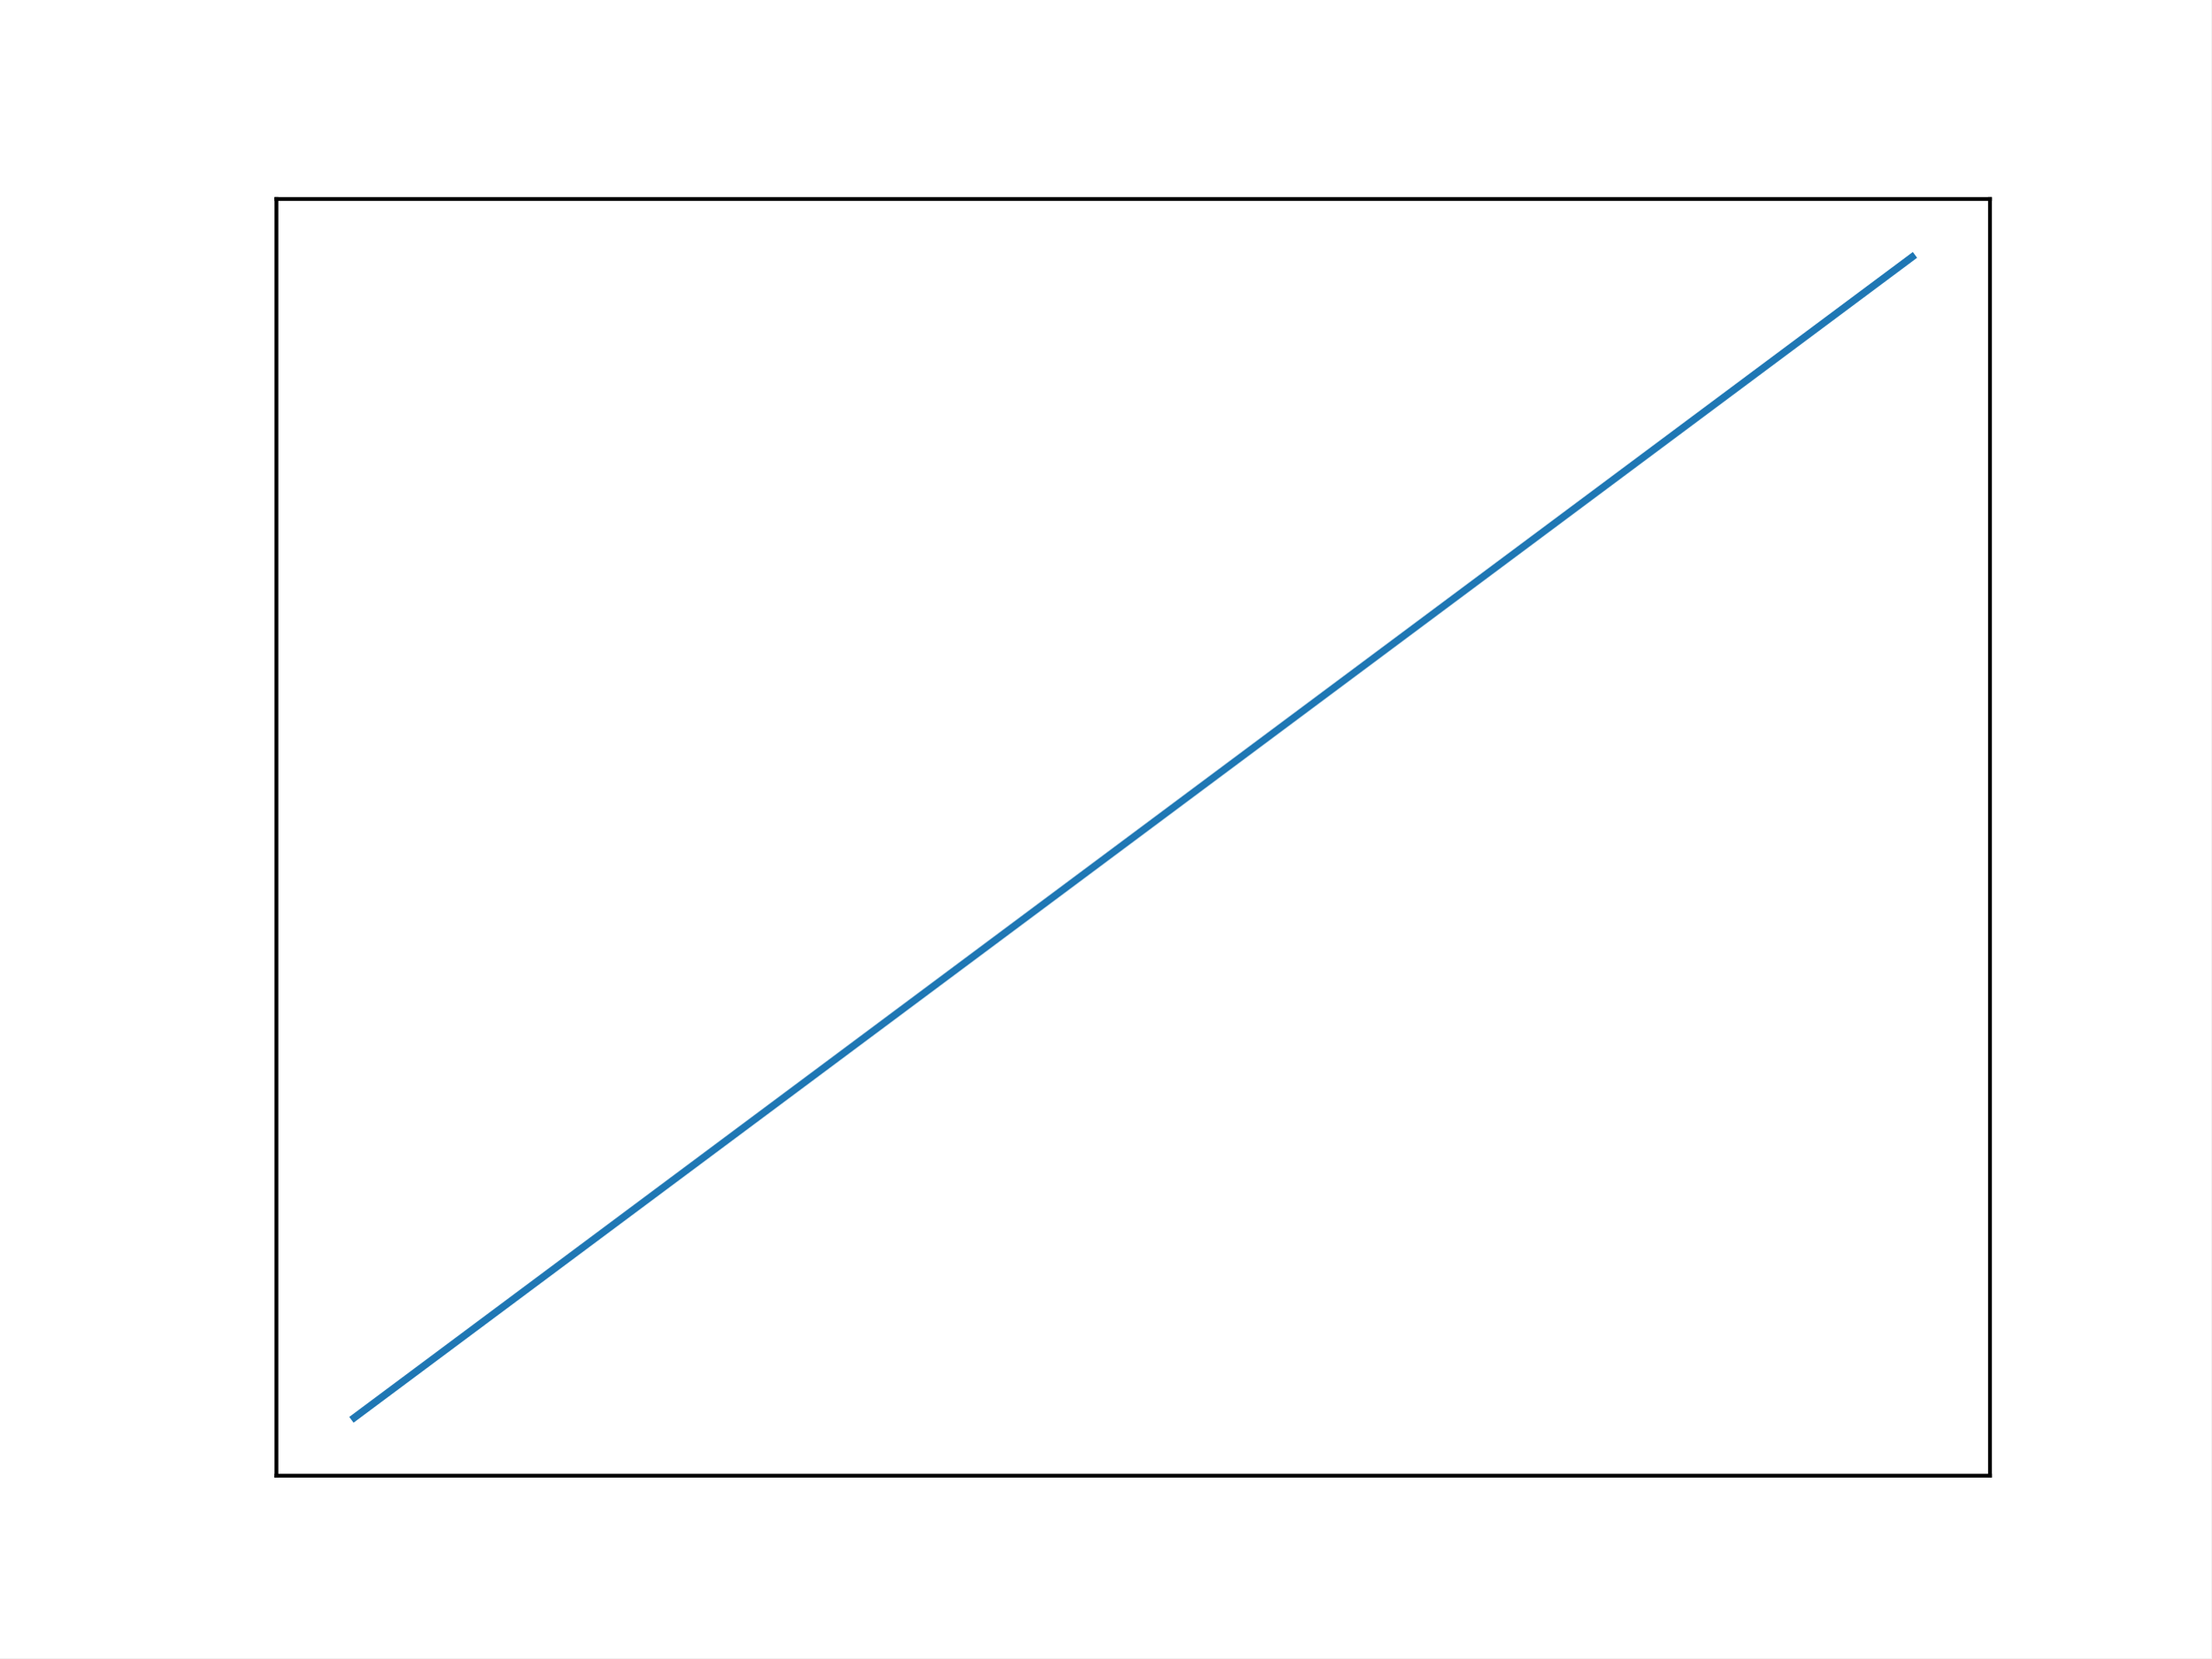
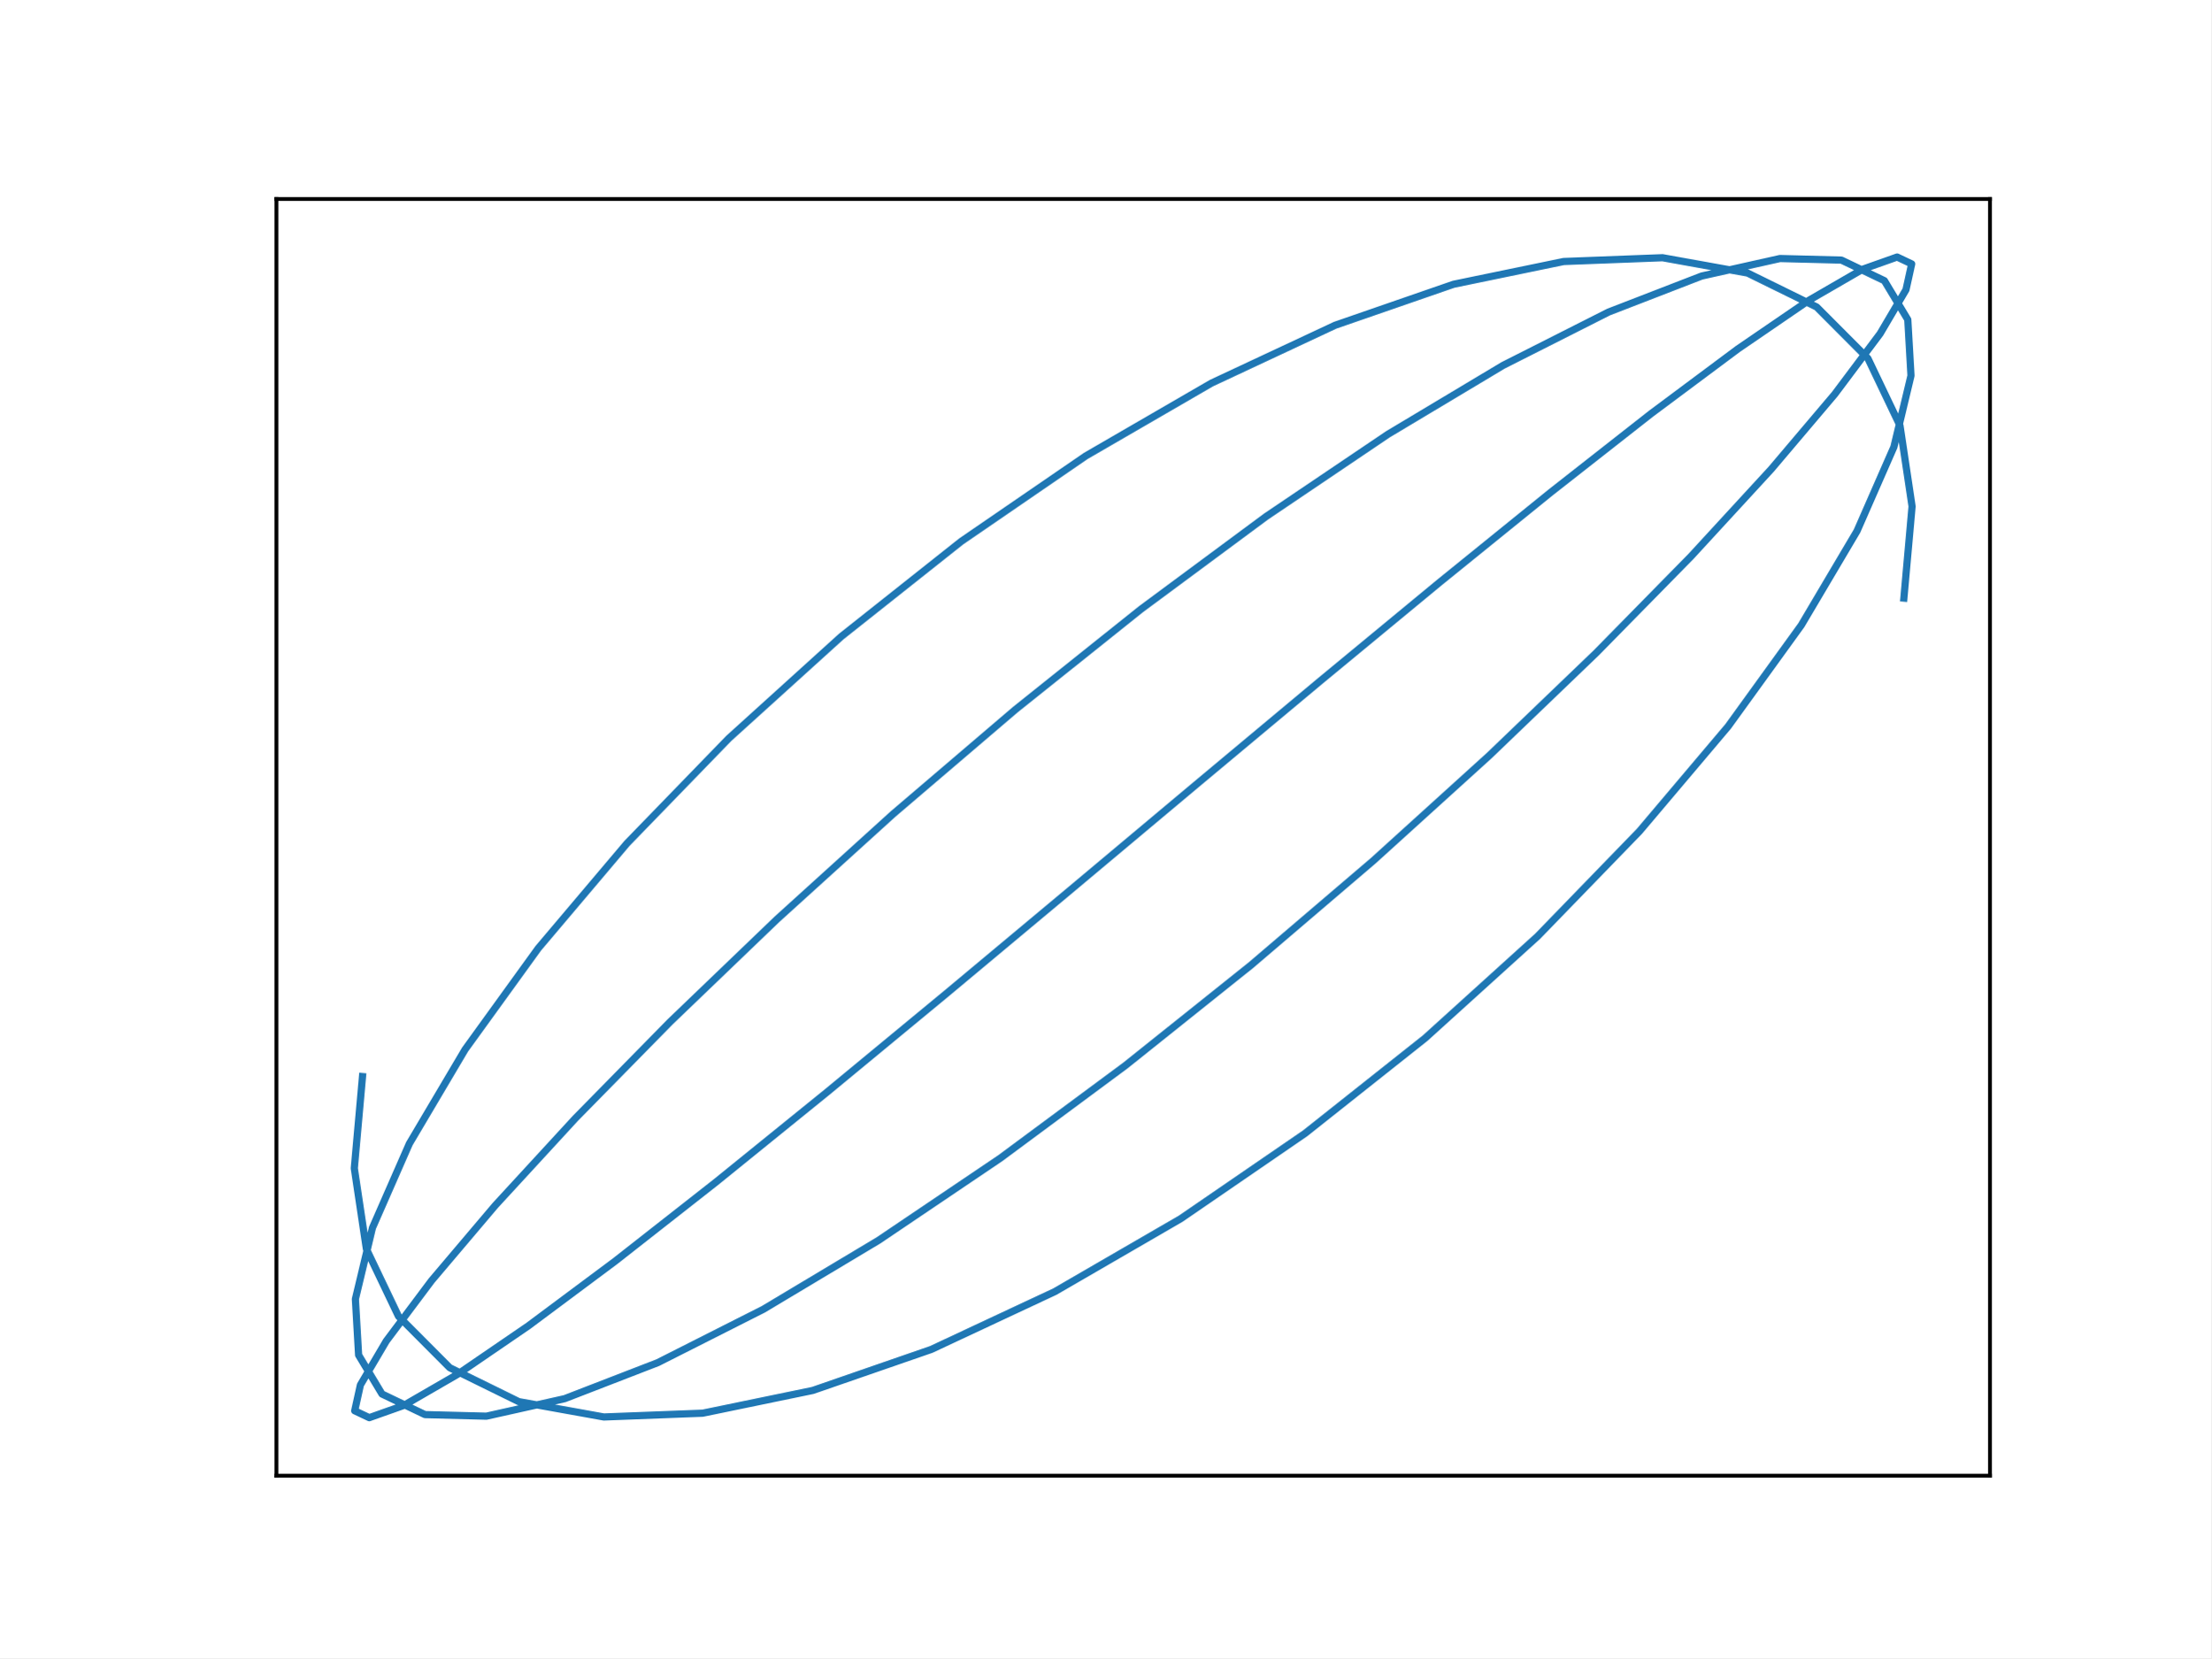
<svg xmlns="http://www.w3.org/2000/svg" width="460.8pt" height="345.6pt" viewBox="0 0 460.8 345.6" version="1.1">
  <defs>
    <style type="text/css">*{stroke-linejoin: round; stroke-linecap: butt}</style>
  </defs>
  <g id="figure_1">
    <g id="patch_1">
      <path d="M 0 345.6  L 460.8 345.6  L 460.8 0  L 0 0  z " style="fill: #ffffff" />
    </g>
    <g id="axes_1">
      <g id="patch_2">
        <path d="M 57.6 307.584  L 414.72 307.584  L 414.72 41.472  L 57.6 41.472  z " style="fill: #ffffff" />
      </g>
      <g id="matplotlib.axis_1" />
      <g id="matplotlib.axis_2" />
      <g id="line2d_1">
-         <path d="M 73.833 295.488  L 75.971 293.894  L 78.175 292.252  L 80.444 290.562  L 82.776 288.824  L 85.17 287.04  L 87.627 285.209  L 90.144 283.334  L 92.72 281.414  L 95.355 279.45  L 98.047 277.444  L 100.796 275.396  L 103.6 273.306  L 106.458 271.177  L 109.369 269.007  L 112.332 266.8  L 115.346 264.554  L 118.408 262.272  L 121.519 259.954  L 124.677 257.601  L 127.88 255.214  L 131.127 252.795  L 134.417 250.343  L 137.748 247.86  L 141.12 245.348  L 144.531 242.807  L 147.979 240.237  L 151.463 237.641  L 154.981 235.019  L 158.533 232.373  L 162.116 229.703  L 165.729 227.01  L 169.372 224.296  L 173.041 221.562  L 176.736 218.808  L 180.456 216.036  L 184.198 213.248  L 187.962 210.443  L 191.745 207.624  L 195.546 204.792  L 199.364 201.947  L 203.197 199.091  L 207.043 196.225  L 210.901 193.35  L 214.77 190.467  L 218.647 187.578  L 222.531 184.684  L 226.421 181.785  L 230.315 178.883  L 234.211 175.98  L 238.109 173.076  L 242.005 170.173  L 245.899 167.271  L 249.789 164.372  L 253.673 161.478  L 257.55 158.589  L 261.419 155.706  L 265.277 152.831  L 269.123 149.965  L 272.956 147.109  L 276.774 144.264  L 280.575 141.432  L 284.358 138.613  L 288.122 135.808  L 291.864 133.02  L 295.584 130.248  L 299.279 127.494  L 302.948 124.76  L 306.591 122.046  L 310.204 119.353  L 313.787 116.683  L 317.339 114.037  L 320.857 111.415  L 324.341 108.819  L 327.789 106.249  L 331.2 103.708  L 334.572 101.196  L 337.903 98.713  L 341.193 96.261  L 344.44 93.842  L 347.643 91.455  L 350.801 89.102  L 353.912 86.784  L 356.974 84.502  L 359.988 82.256  L 362.951 80.049  L 365.862 77.879  L 368.72 75.75  L 371.524 73.66  L 374.273 71.612  L 376.965 69.606  L 379.6 67.642  L 382.176 65.722  L 384.693 63.847  L 387.15 62.016  L 389.544 60.232  L 391.876 58.494  L 394.145 56.804  L 396.349 55.162  L 398.487 53.568  " clip-path="url(#p1359fd987d)" style="fill: none; stroke: #1f77b4; stroke-width: 1.5; stroke-linecap: square" />
+         <path d="M 75.541 224.394  L 73.833 243.506  L 76.356 260.345  L 83.043 274.354  L 93.722 285.073  L 108.113 292.147  L 125.841 295.343  L 146.444 294.557  L 169.386 289.814  L 194.068 281.27  L 219.847 269.207  L 246.051 254.023  L 271.997 236.218  L 297.01 216.379  L 320.436 195.161  L 341.666 173.263  L 360.146 151.406  L 375.395 130.311  L 387.015 110.675  L 394.703 93.143  L 398.259 78.294  L 397.59 66.618  L 392.714 58.499  L 383.758 54.206  L 370.954 53.879  L 354.638 57.529  L 335.234 65.037  L 313.247 76.154  L 289.252 90.514  L 263.872 107.644  L 237.771 126.979  L 211.627 147.881  L 186.123 169.662  L 161.923 191.603  L 139.658 212.982  L 119.908 233.092  L 103.188 251.272  L 89.933 266.922  L 80.49 279.526  L 75.104 288.669  L 73.915 294.049  L 76.955 295.488  L 84.144 292.94  L 95.296 286.488  L 110.118 276.345  L 128.226 262.846  L 149.147 246.435  L 172.335 227.653  L 197.188 207.12  L 223.055 185.513  L 249.265 163.543  L 275.132 141.936  L 299.985 121.403  L 323.173 102.621  L 344.094 86.21  L 362.202 72.711  L 377.024 62.568  L 388.176 56.116  L 395.365 53.568  L 398.405 55.007  L 397.216 60.387  L 391.83 69.53  L 382.387 82.134  L 369.132 97.784  L 352.412 115.964  L 332.662 136.074  L 310.397 157.453  L 286.197 179.394  L 260.693 201.175  L 234.549 222.077  L 208.448 241.412  L 183.068 258.542  L 159.073 272.902  L 137.086 284.019  L 117.682 291.527  L 101.366 295.177  L 88.562 294.85  L 79.606 290.557  L 74.73 282.438  L 74.061 270.762  L 77.617 255.913  L 85.305 238.381  L 96.925 218.745  L 112.174 197.65  L 130.654 175.793  L 151.884 153.895  L 175.31 132.677  L 200.323 112.838  L 226.269 95.033  L 252.473 79.849  L 278.252 67.786  L 302.934 59.242  L 325.876 54.499  L 346.479 53.713  L 364.207 56.909  L 378.598 63.983  L 389.277 74.702  L 395.964 88.711  L 398.487 105.55  L 396.779 124.662  " clip-path="url(#pc902448706)" style="fill: none; stroke: #1f77b4; stroke-width: 1.5; stroke-linecap: square" />
      </g>
      <g id="patch_3">
        <path d="M 57.6 307.584  L 57.6 41.472  " style="fill: none; stroke: #000000; stroke-width: 0.8; stroke-linejoin: miter; stroke-linecap: square" />
      </g>
      <g id="patch_4">
        <path d="M 414.72 307.584  L 414.72 41.472  " style="fill: none; stroke: #000000; stroke-width: 0.8; stroke-linejoin: miter; stroke-linecap: square" />
      </g>
      <g id="patch_5">
        <path d="M 57.6 307.584  L 414.72 307.584  " style="fill: none; stroke: #000000; stroke-width: 0.8; stroke-linejoin: miter; stroke-linecap: square" />
      </g>
      <g id="patch_6">
        <path d="M 57.6 41.472  L 414.72 41.472  " style="fill: none; stroke: #000000; stroke-width: 0.8; stroke-linejoin: miter; stroke-linecap: square" />
      </g>
    </g>
  </g>
  <defs>
-     <clipPath id="p1359fd987d">
+     <clipPath id="pc902448706">
      <rect x="57.6" y="41.472" width="357.12" height="266.112" />
    </clipPath>
  </defs>
</svg>
